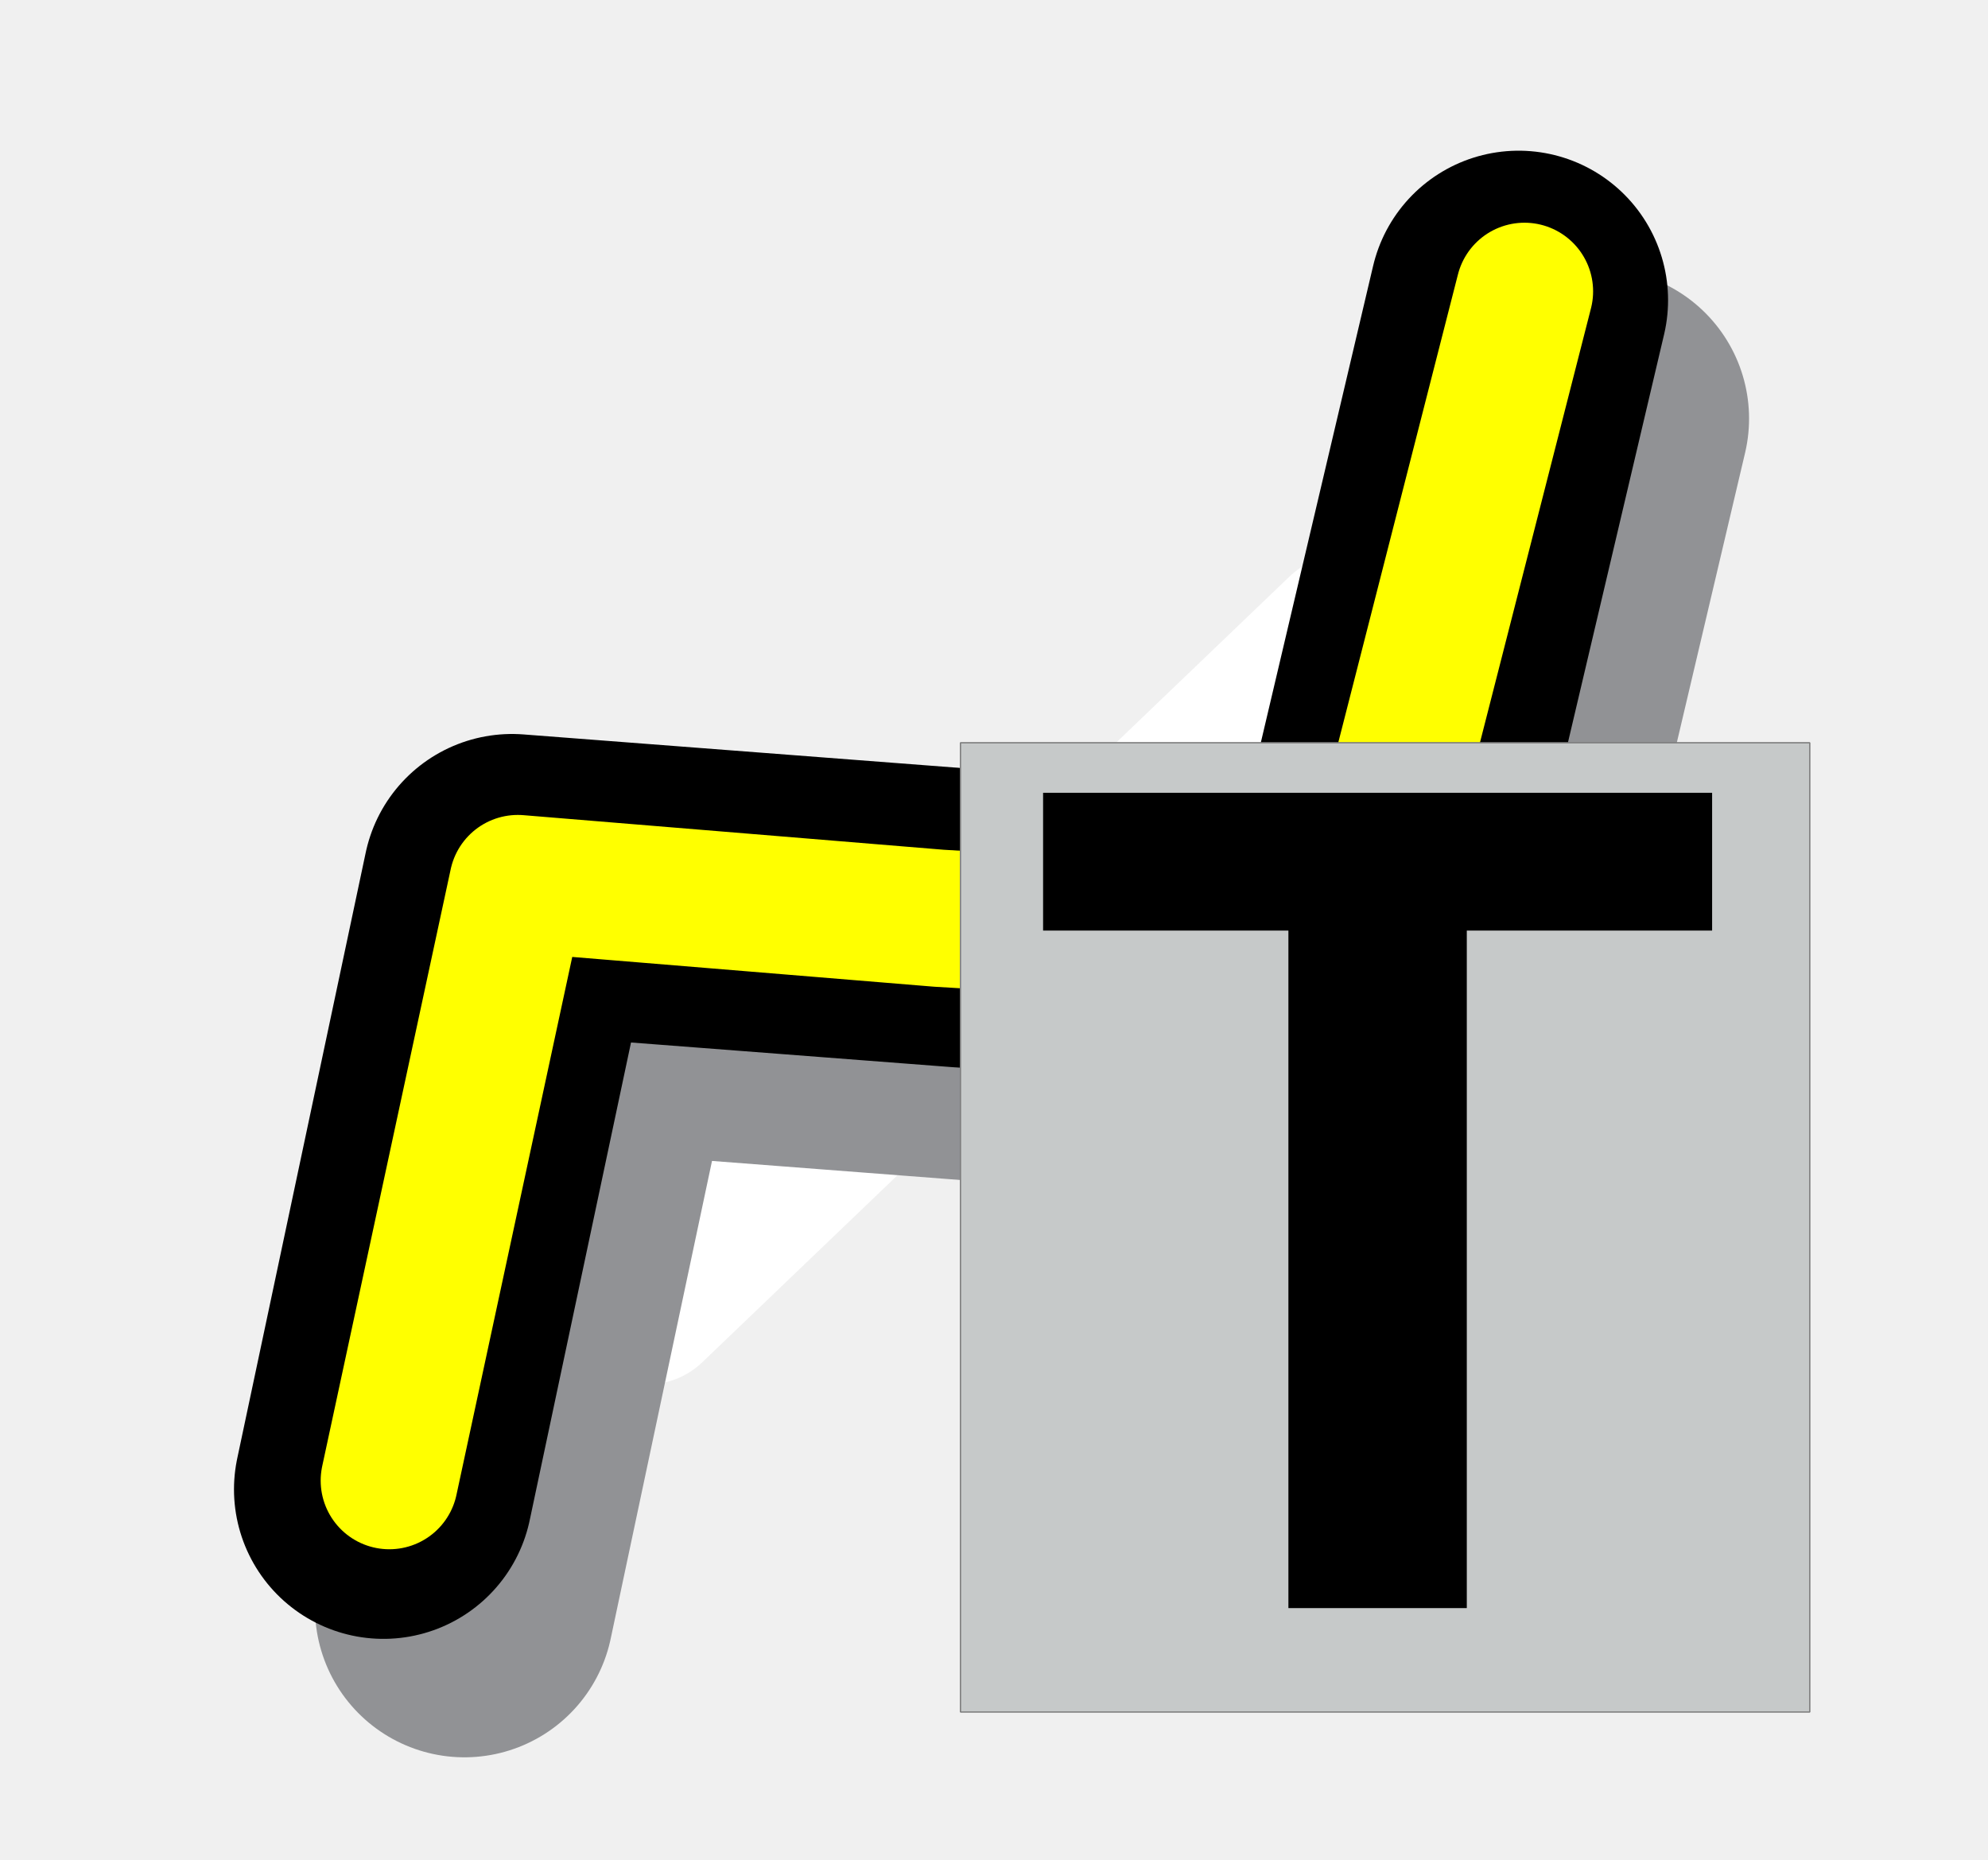
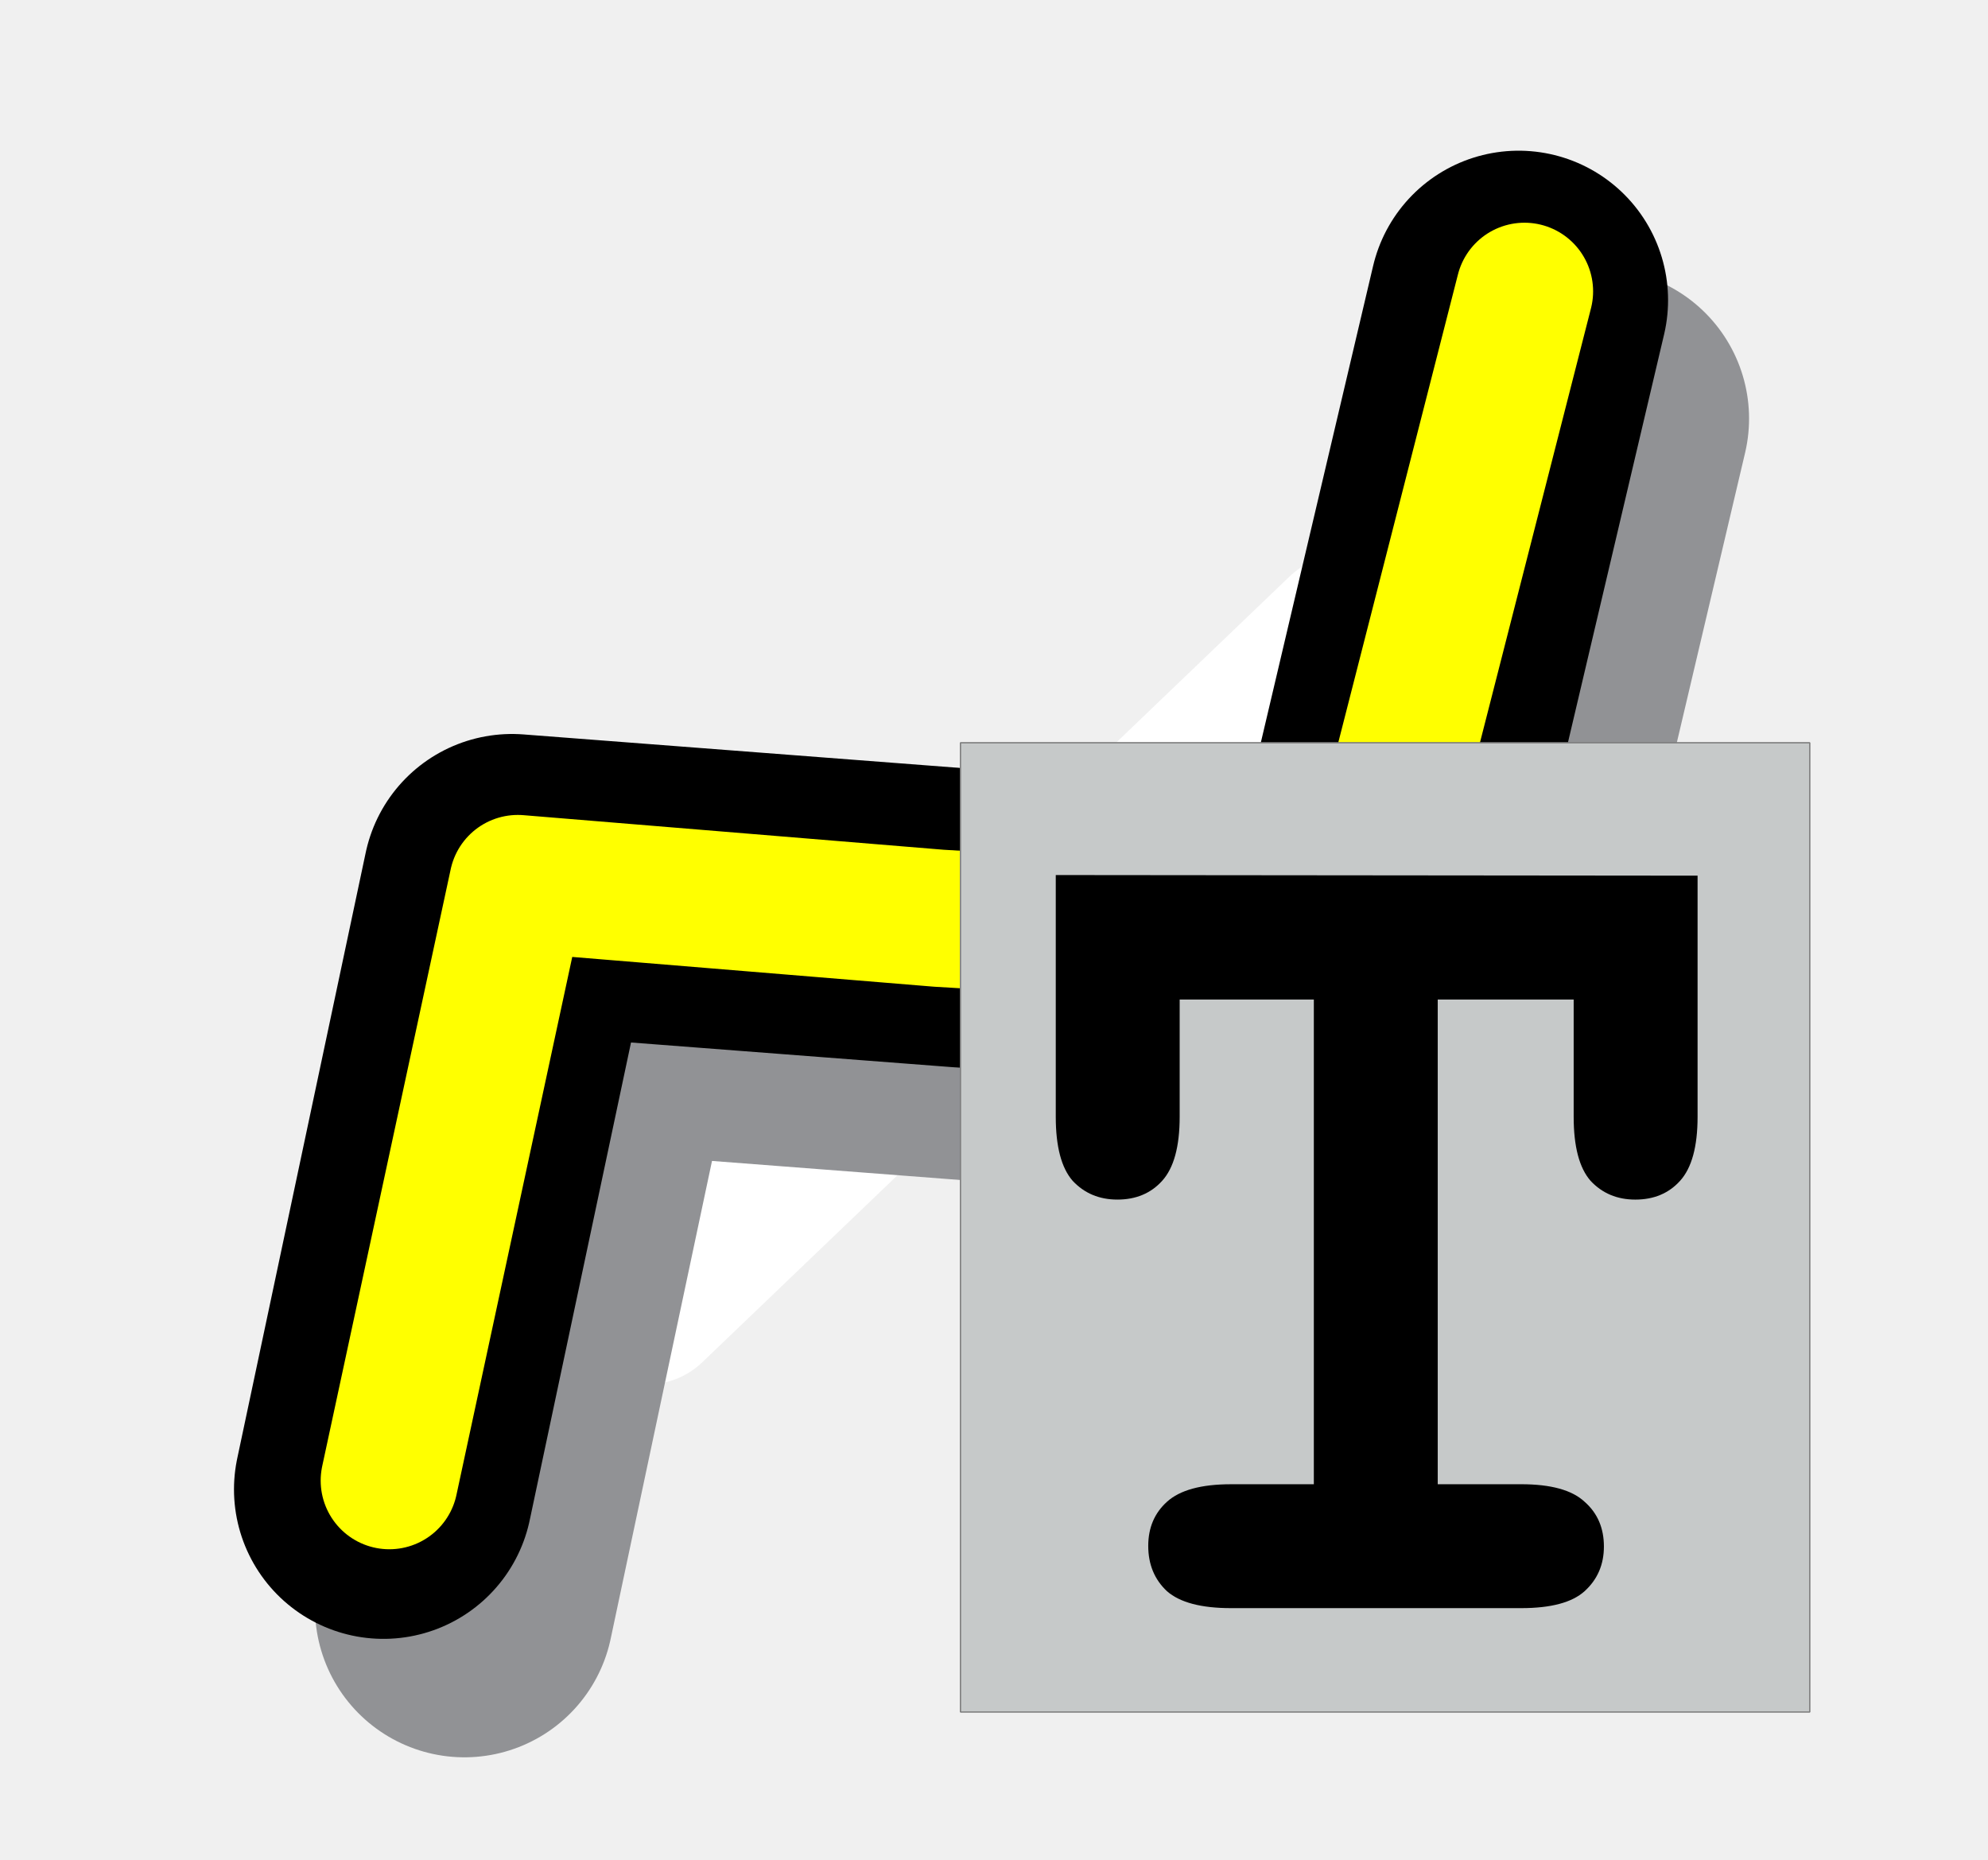
<svg xmlns="http://www.w3.org/2000/svg" version="1.0" width="149.921" height="140.265" id="svg2">
  <defs id="defs4" />
  <g id="g3338" transform="translate(1.303346,-144.6245)">
    <path style="fill:none;fill-rule:evenodd;stroke:#ffffff;stroke-width:12.151;stroke-linecap:round;stroke-linejoin:round;stroke-miterlimit:4;stroke-dasharray:none;stroke-opacity:1" d="M 100.149,192.486 47.463,242.961" id="path21952" />
    <path style="fill:none;fill-rule:evenodd;stroke:#000000;stroke-width:0.972px;stroke-linecap:butt;stroke-linejoin:miter;stroke-opacity:1" d="M 71.082,215.816 Z" id="path8101" />
    <path style="fill:none;fill-rule:evenodd;stroke:#919295;stroke-width:22.543;stroke-linecap:round;stroke-linejoin:round;stroke-miterlimit:4;stroke-dasharray:none;stroke-opacity:1" d="m 33.722,265.875 9.691,-45.696 34.054,2.614 30.442,1.863 11.418,-48.465" id="path8098-4" />
    <path style="fill:none;fill-rule:evenodd;stroke:#000000;stroke-width:22.543;stroke-linecap:round;stroke-linejoin:round;stroke-miterlimit:4;stroke-dasharray:none;stroke-opacity:1" d="m 27.614,256.943 9.691,-45.696 34.054,2.614 30.442,1.864 11.418,-48.465" id="path8098" />
    <path style="fill:none;fill-rule:evenodd;stroke:#ffff00;stroke-width:10.353;stroke-linecap:round;stroke-linejoin:round;stroke-miterlimit:4;stroke-dasharray:none;stroke-opacity:1" d="m 28.056,256.28 9.691,-45.023 31.766,2.614 31.586,1.863 12.562,-49.138" id="path8098-8" />
    <rect style="opacity:1;fill:#c6c9c9;fill-opacity:1;stroke:#7d7d7d;stroke-width:0.098;stroke-linecap:square;stroke-linejoin:bevel;stroke-miterlimit:4;stroke-dasharray:none;stroke-opacity:1" id="rect4186" width="64.049" height="73.095" x="71.129" y="200.637" />
-     <text xml:space="preserve" style="font-style:normal;font-variant:normal;font-weight:bold;font-stretch:normal;line-height:0%;font-family:'Courier New';-inkscape-font-specification:'Courier New Bold';letter-spacing:0px;word-spacing:0px;fill:#000000;fill-opacity:1;stroke:none;stroke-width:1px;stroke-linecap:butt;stroke-linejoin:miter;stroke-opacity:1" x="74.579" y="265.895" id="text17213">
-       <tspan id="tspan17215" x="74.579" y="265.895" style="font-size:93.339px;line-height:1.25">T</tspan>
-     </text>
+     <g aria-label="T" id="text17213" style="font-weight:bold;line-height:0%;font-family:'Courier New';-inkscape-font-specification:'Courier New Bold';letter-spacing:0px;word-spacing:0px;stroke-width:1px">
+       <path d="m 107.12,220.001 v 36.552 h 6.289 q 3.373,0 4.785,1.322 1.458,1.276 1.458,3.373 0,2.051 -1.458,3.373 -1.413,1.276 -4.785,1.276 h -21.876 q -3.373,0 -4.831,-1.276 -1.413,-1.322 -1.413,-3.418 0,-2.051 1.413,-3.327 1.458,-1.322 4.831,-1.322 h 6.244 V 220.001 H 87.659 v 8.842 q 0,3.373 -1.322,4.831 -1.276,1.413 -3.373,1.413 -2.051,0 -3.373,-1.413 -1.276,-1.458 -1.276,-4.831 v -18.23 l 48.401,0.046 v 18.185 q 0,3.373 -1.322,4.831 -1.276,1.413 -3.373,1.413 -2.051,0 -3.373,-1.413 -1.276,-1.458 -1.276,-4.831 v -8.842 z" style="font-size:93.339px;line-height:1.25" id="path399" />
+     </g>
  </g>
</svg>
